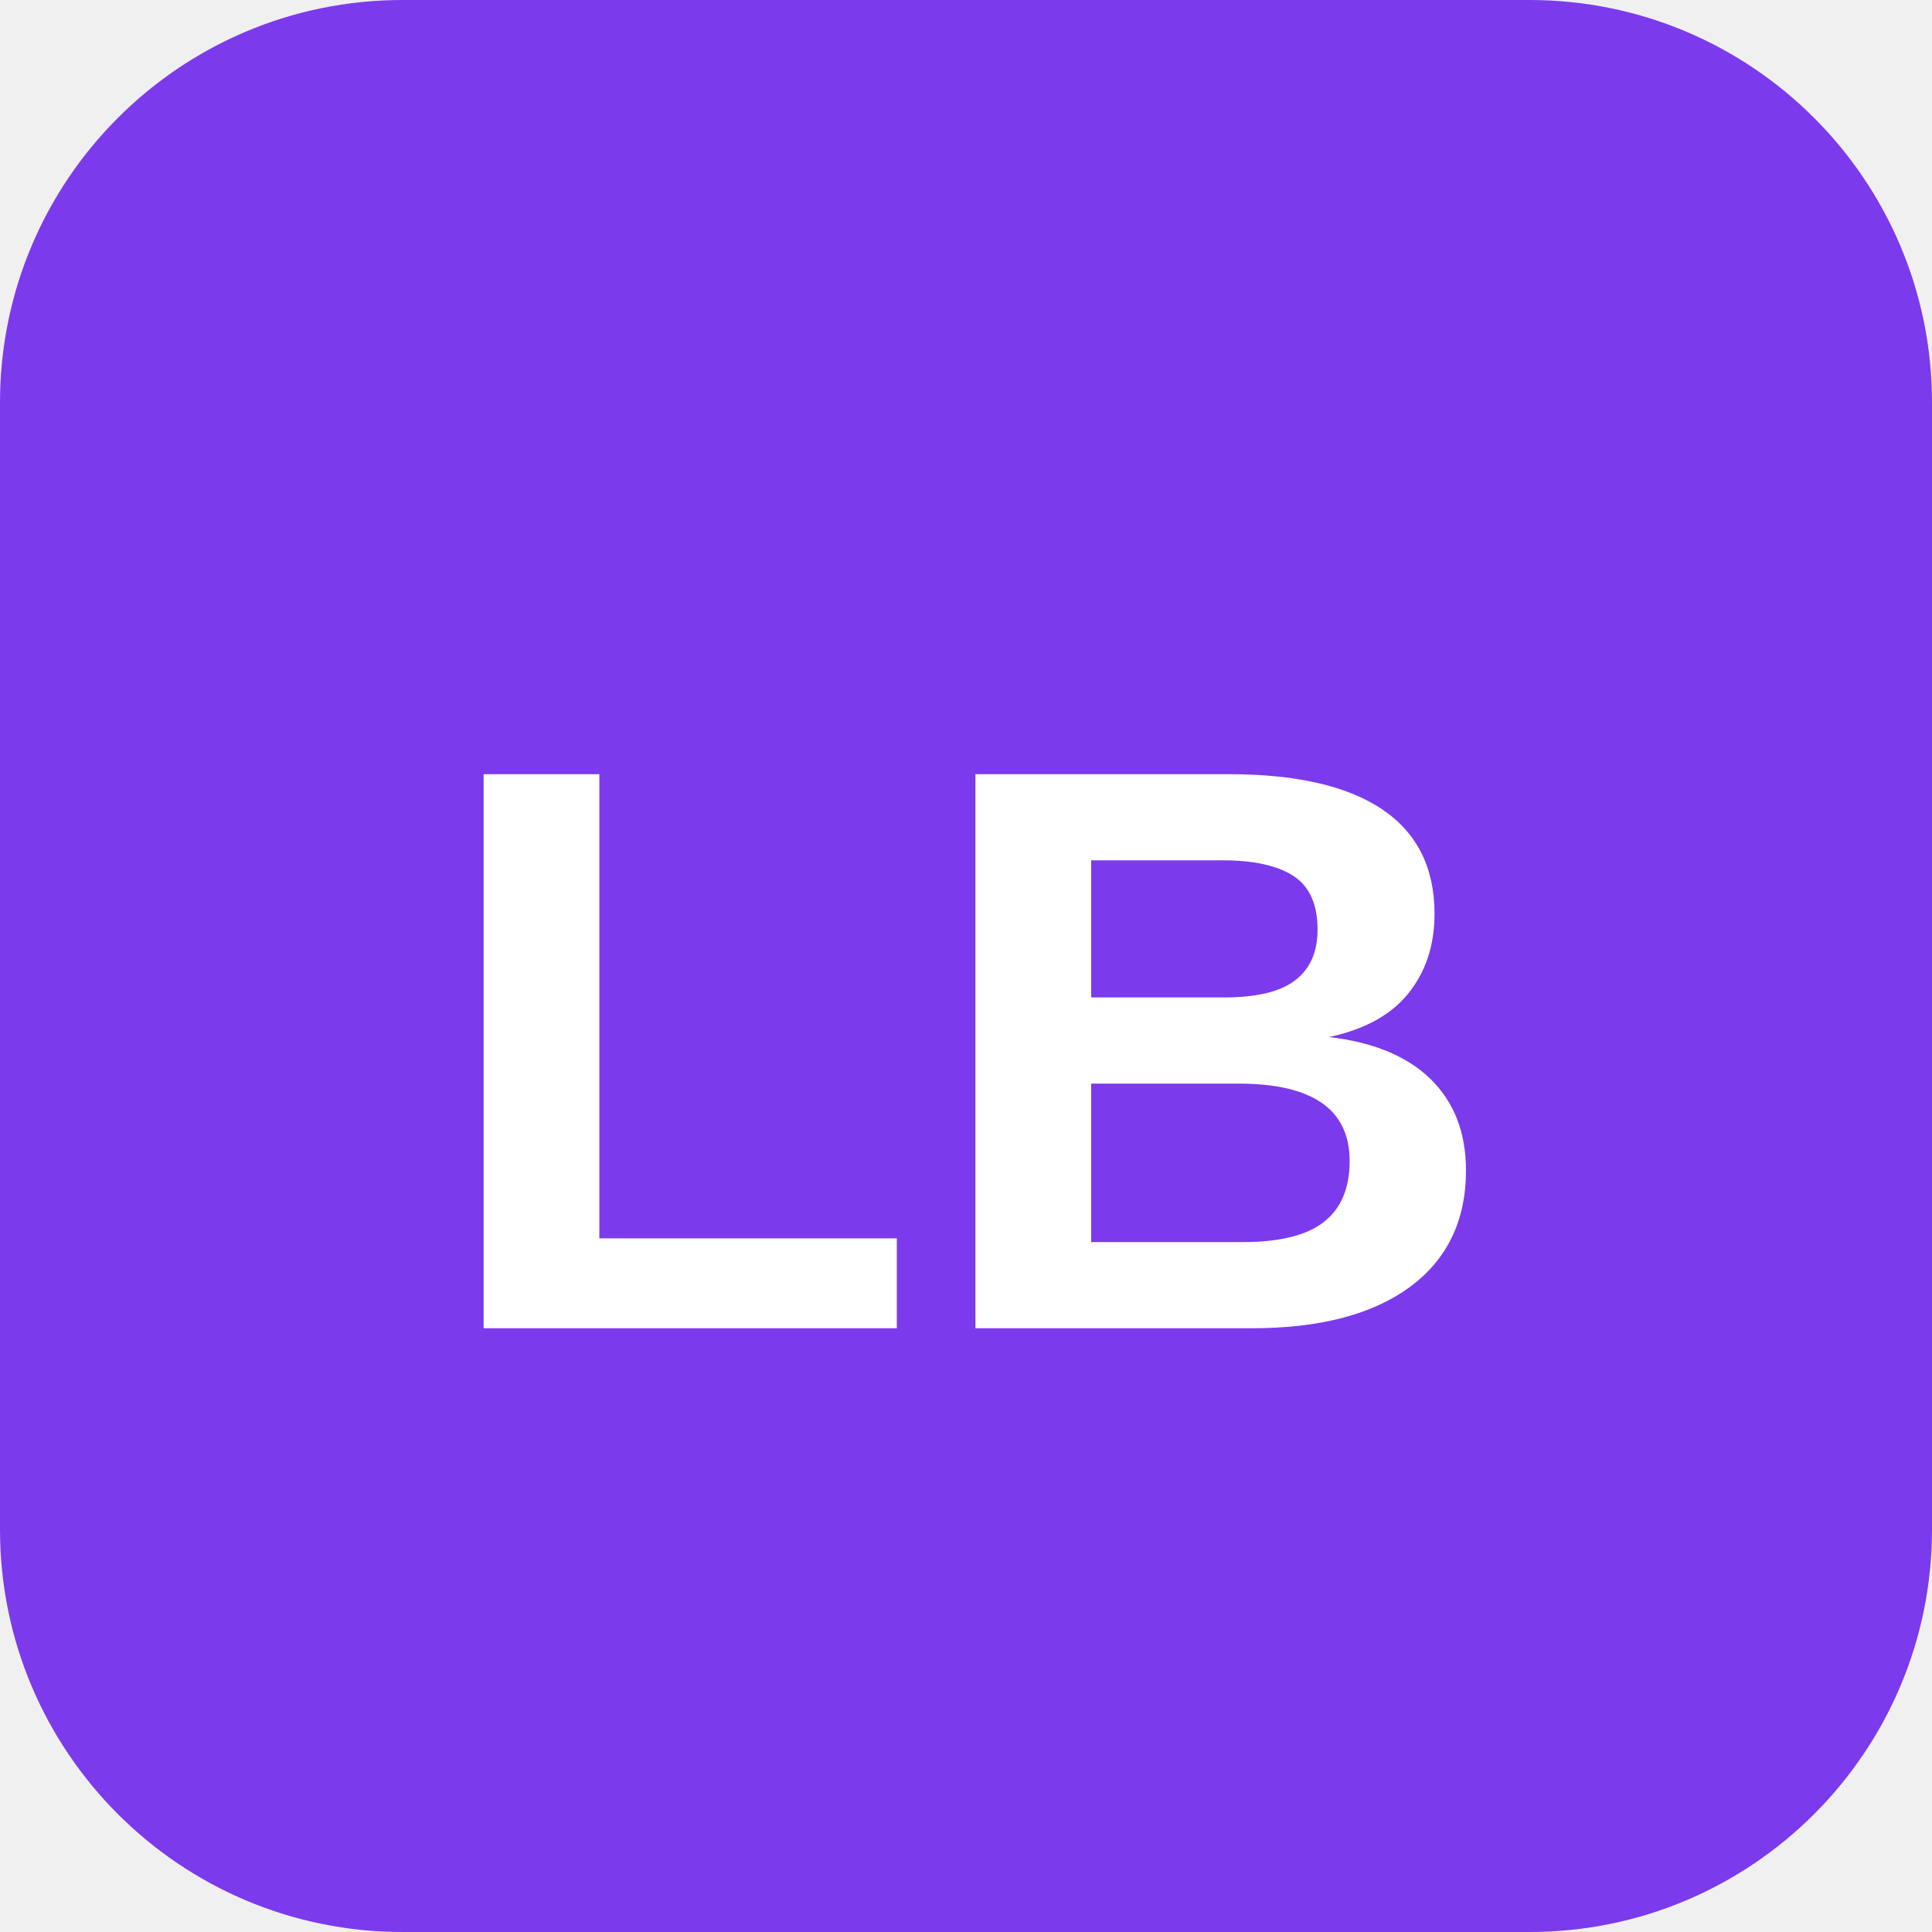
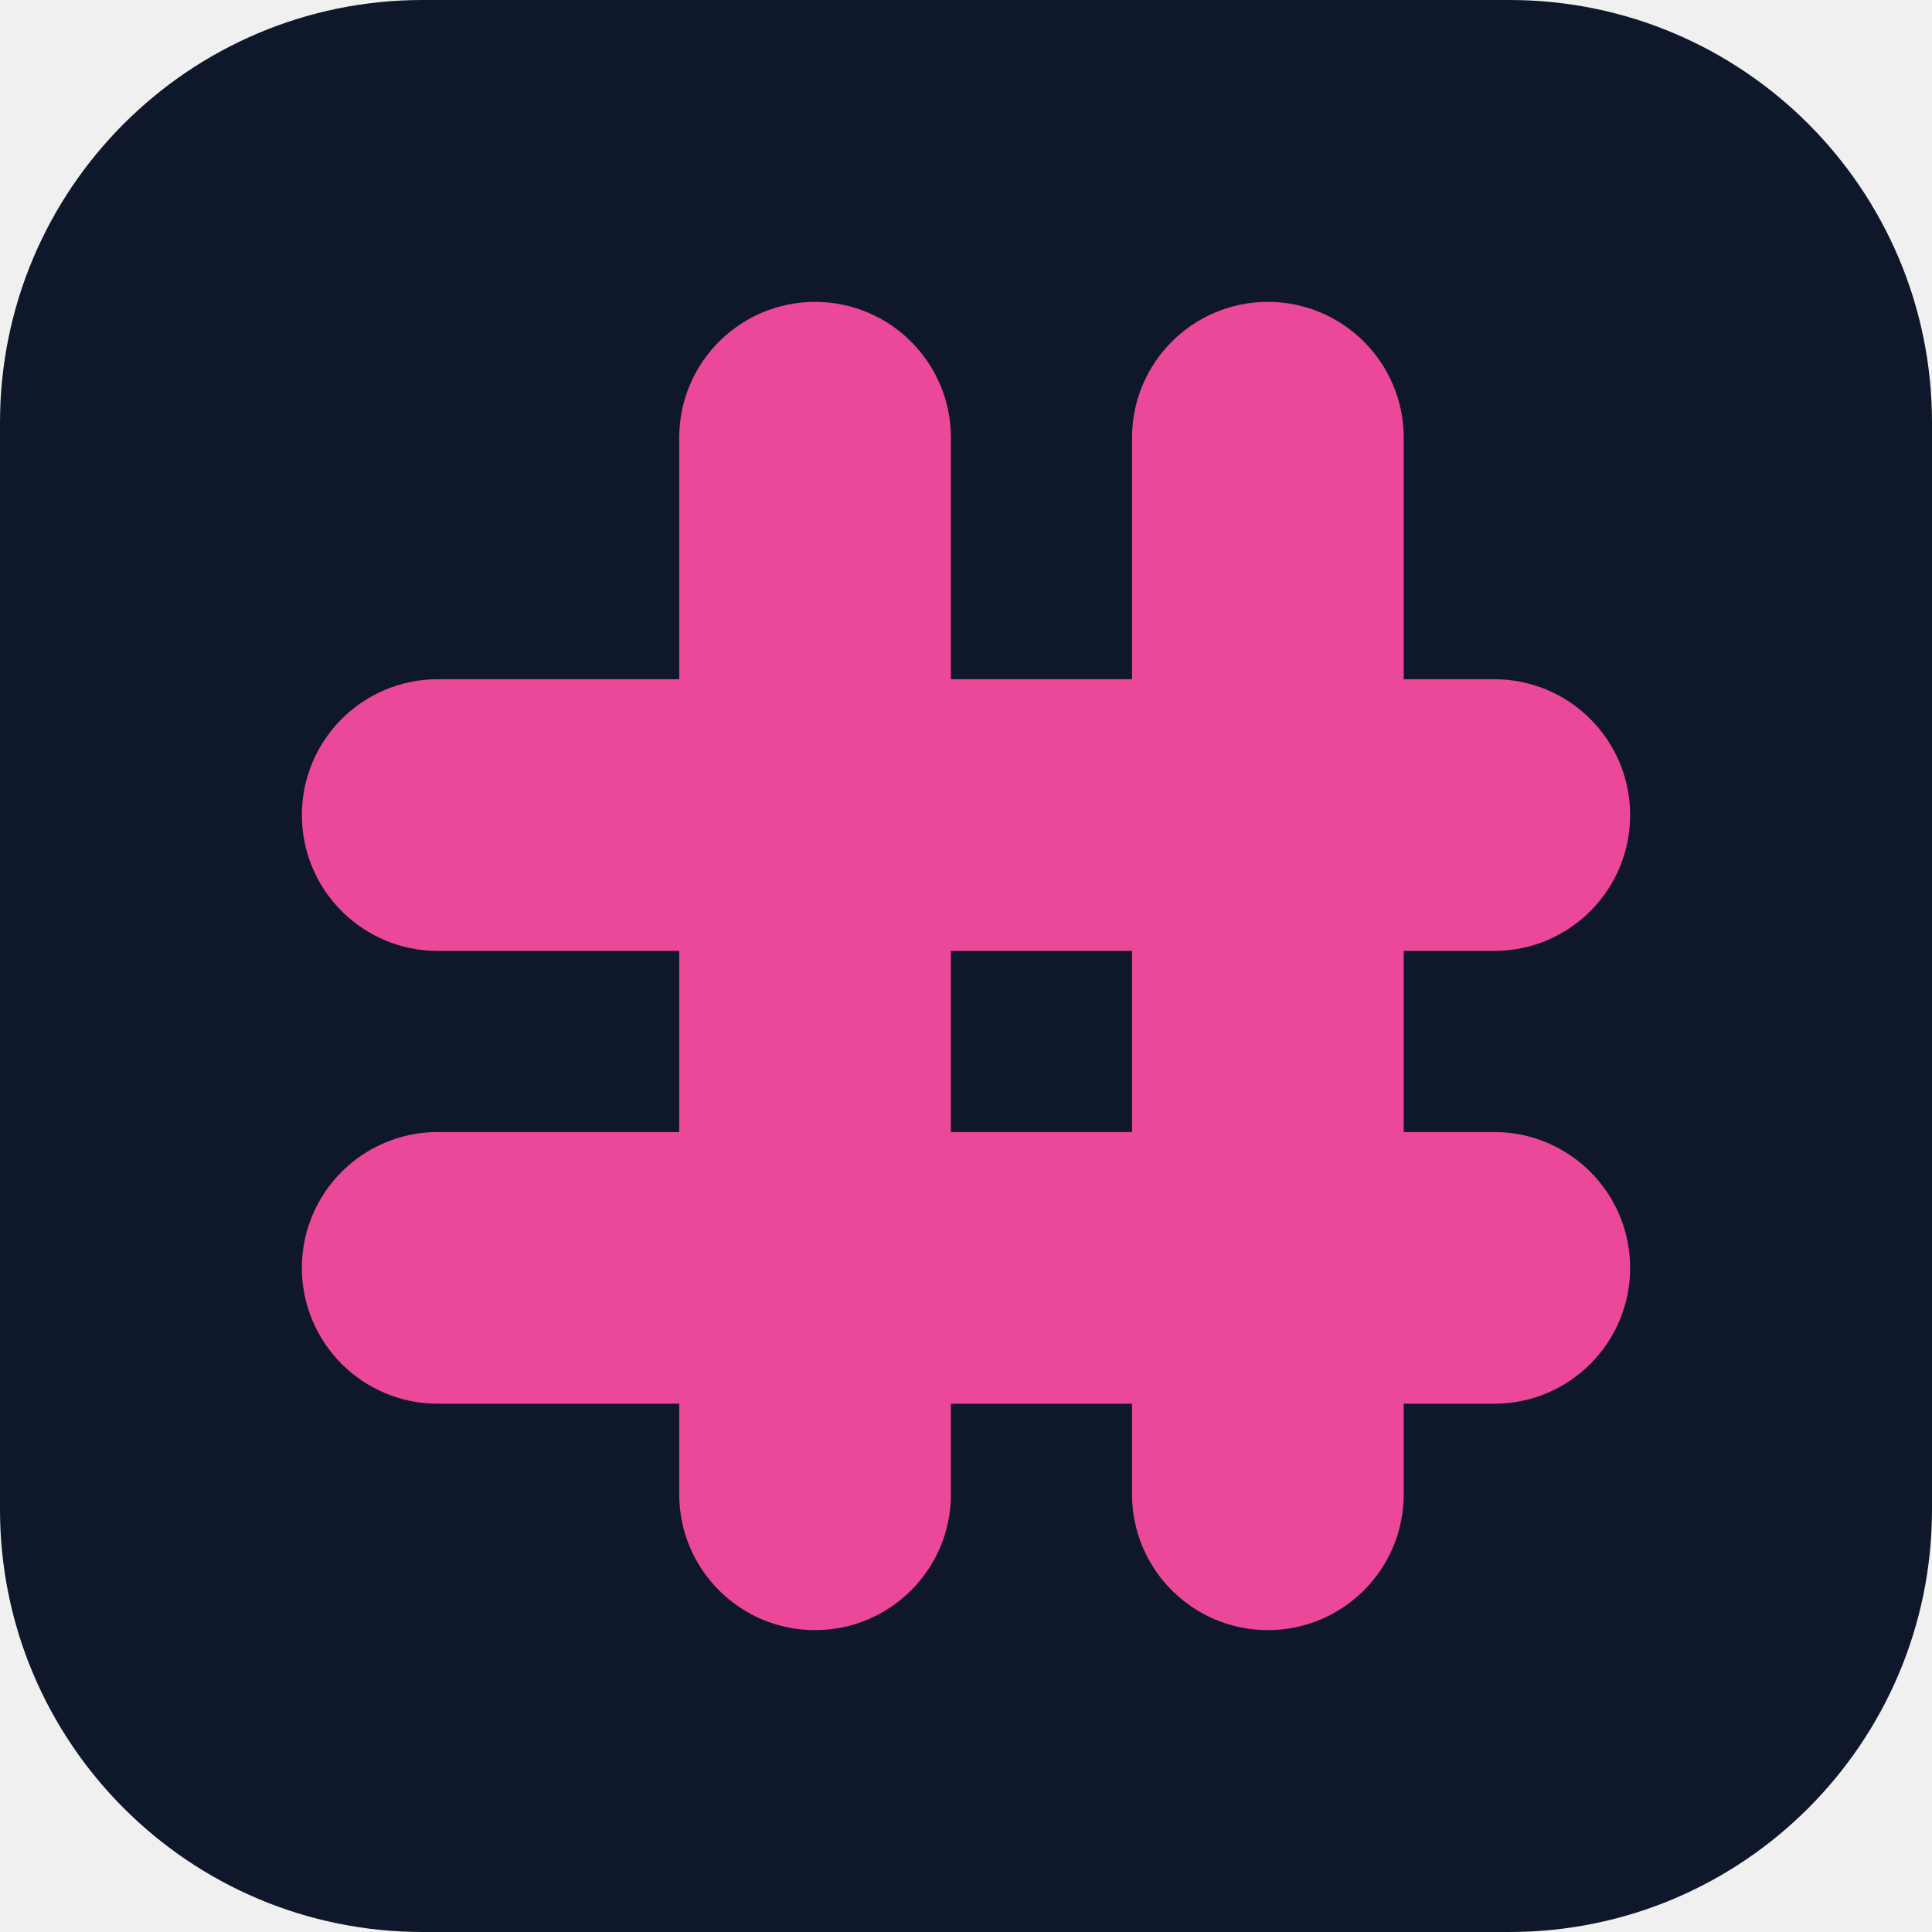
- <svg xmlns="http://www.w3.org/2000/svg" viewBox="0 0 48 48" width="48" height="48">
-   <rect width="48" height="48" rx="10" fill="#7C3AED" />
-   <text x="24" y="33" font-family="Arial,Helvetica,sans-serif" font-weight="700" font-size="20" fill="#fff" text-anchor="middle">LB</text>
+ <svg xmlns="http://www.w3.org/2000/svg" viewBox="0 0 64 64">
+   <rect width="64" height="64" rx="14" fill="#0F172A" />
+   <g fill="#EC4899">
+     <rect x="10" y="22.5" width="44" height="9" rx="4.5" />
+     <rect x="10" y="37.5" width="44" height="9" rx="4.5" />
+     <rect x="22.5" y="10" width="9" height="44" rx="4.5" />
+     <rect x="37.5" y="10" width="9" height="44" rx="4.5" />
+   </g>
</svg>
